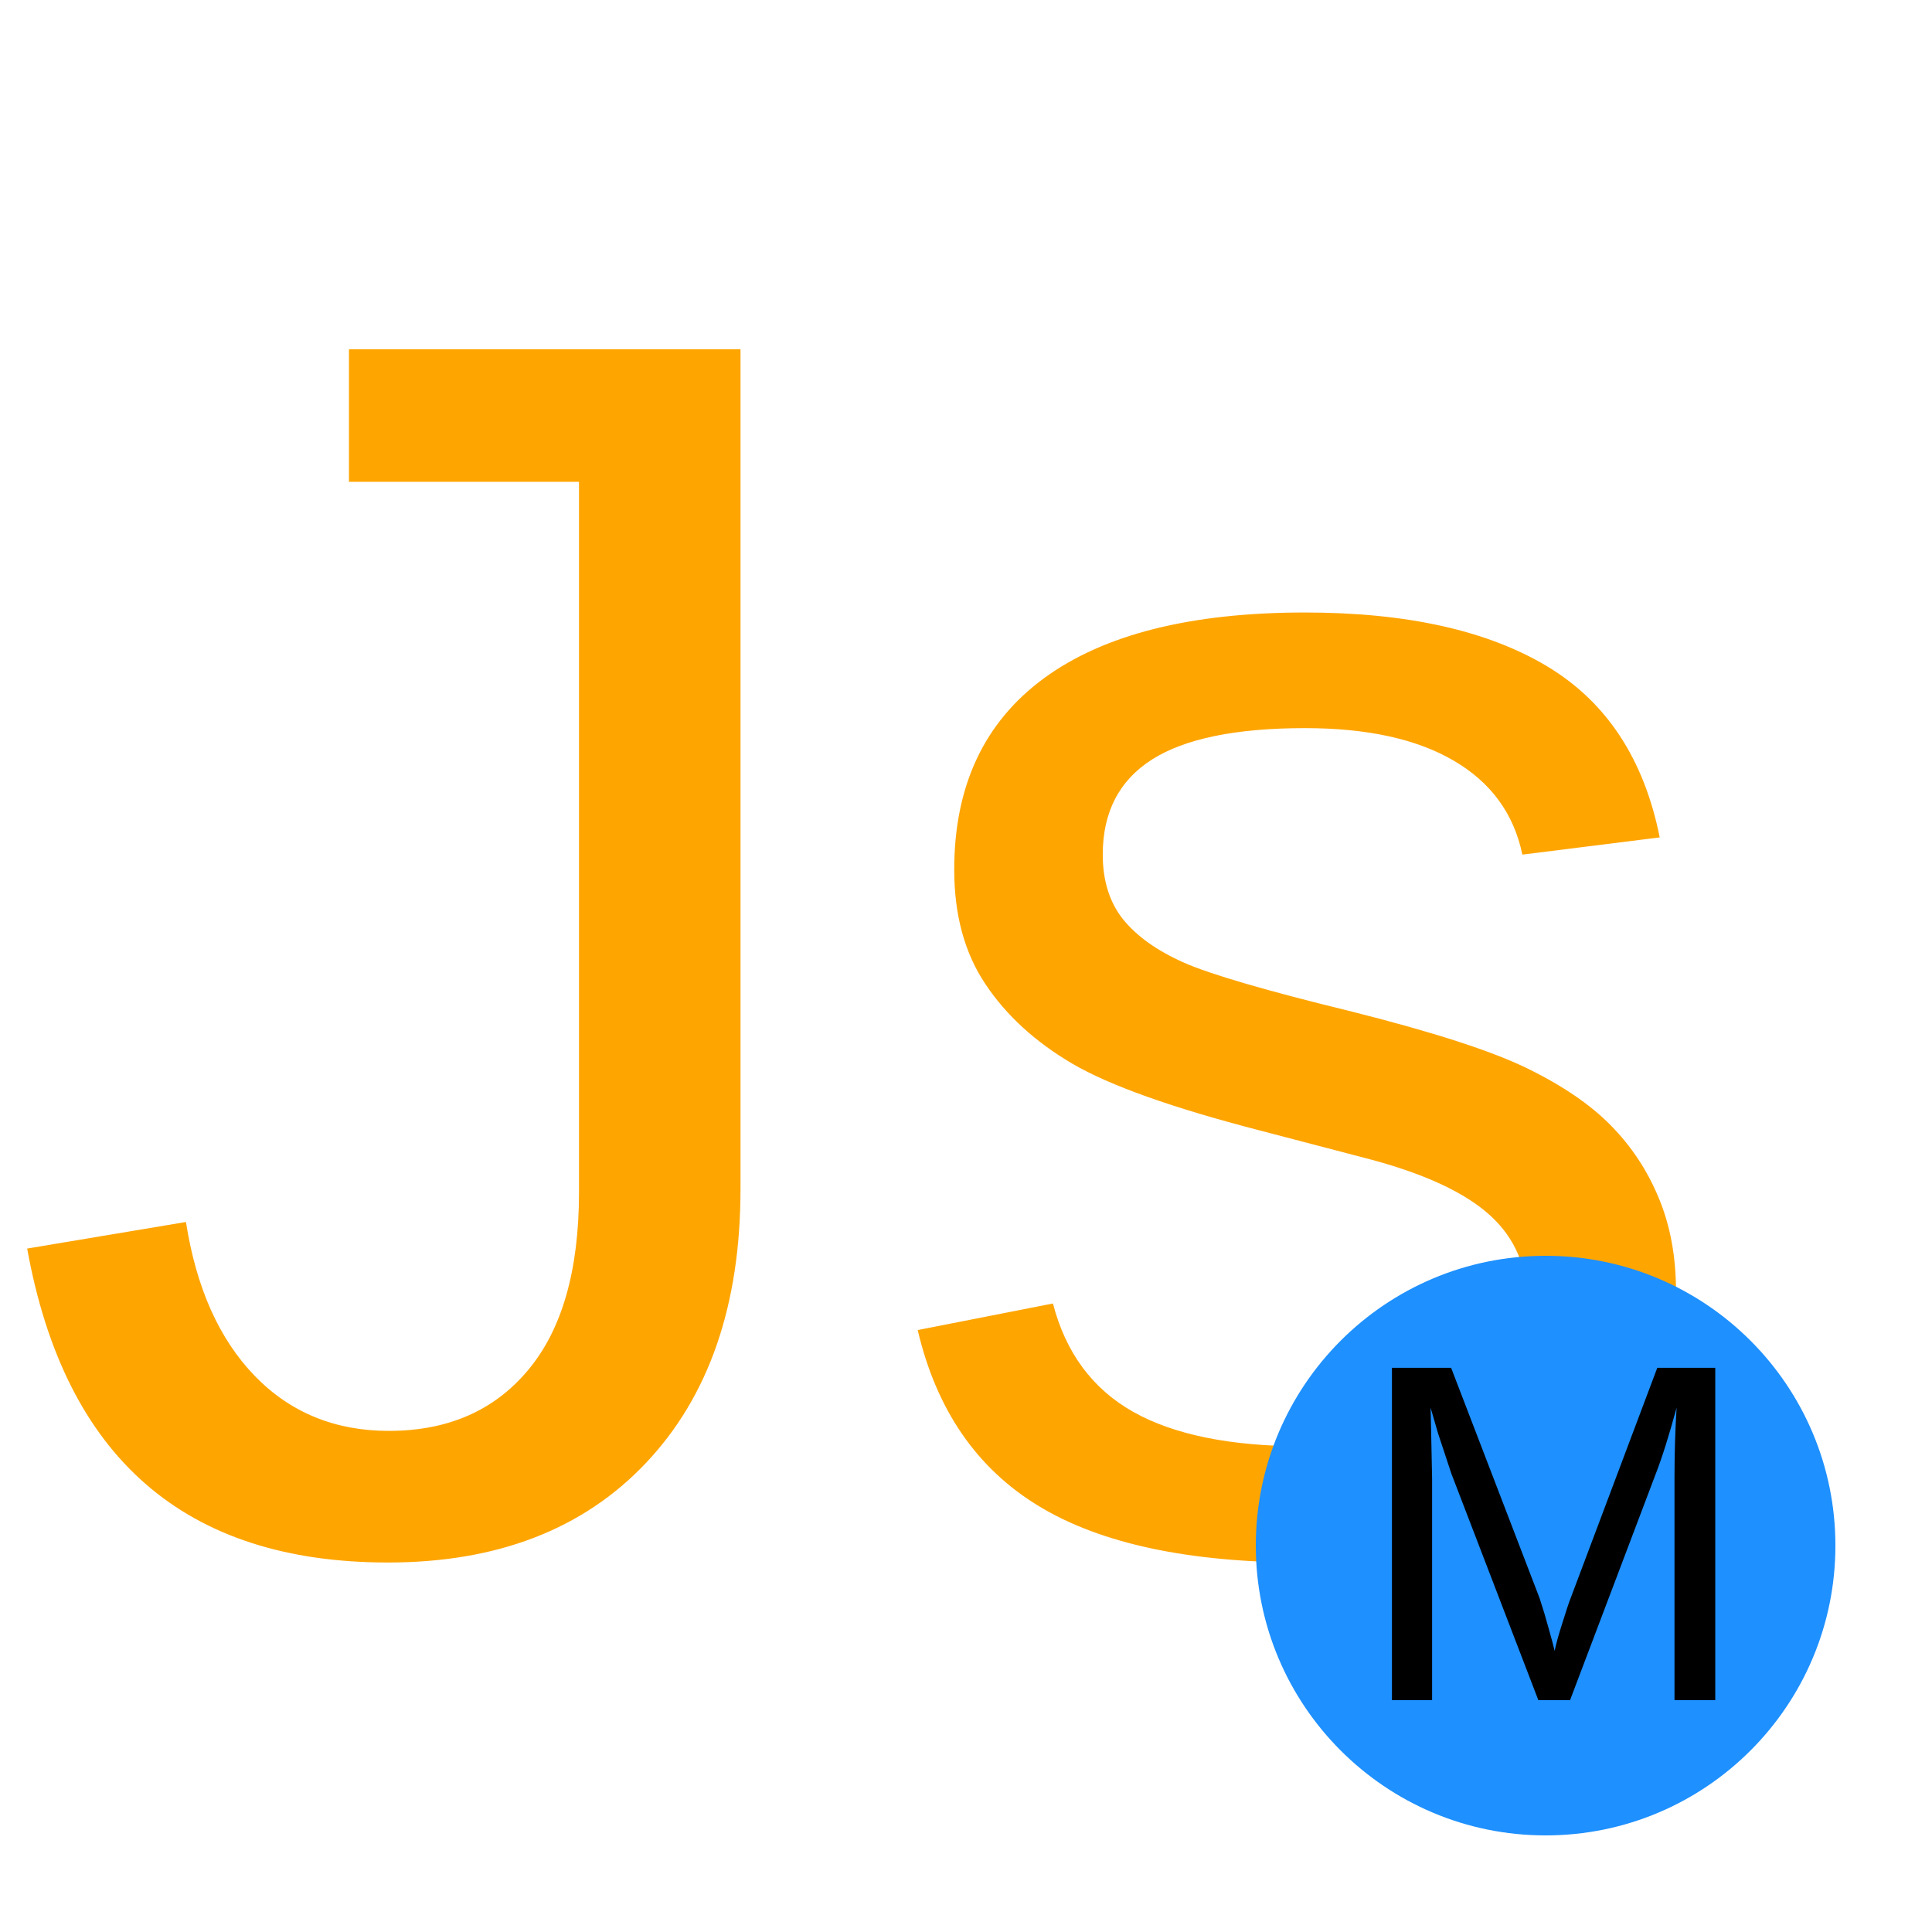
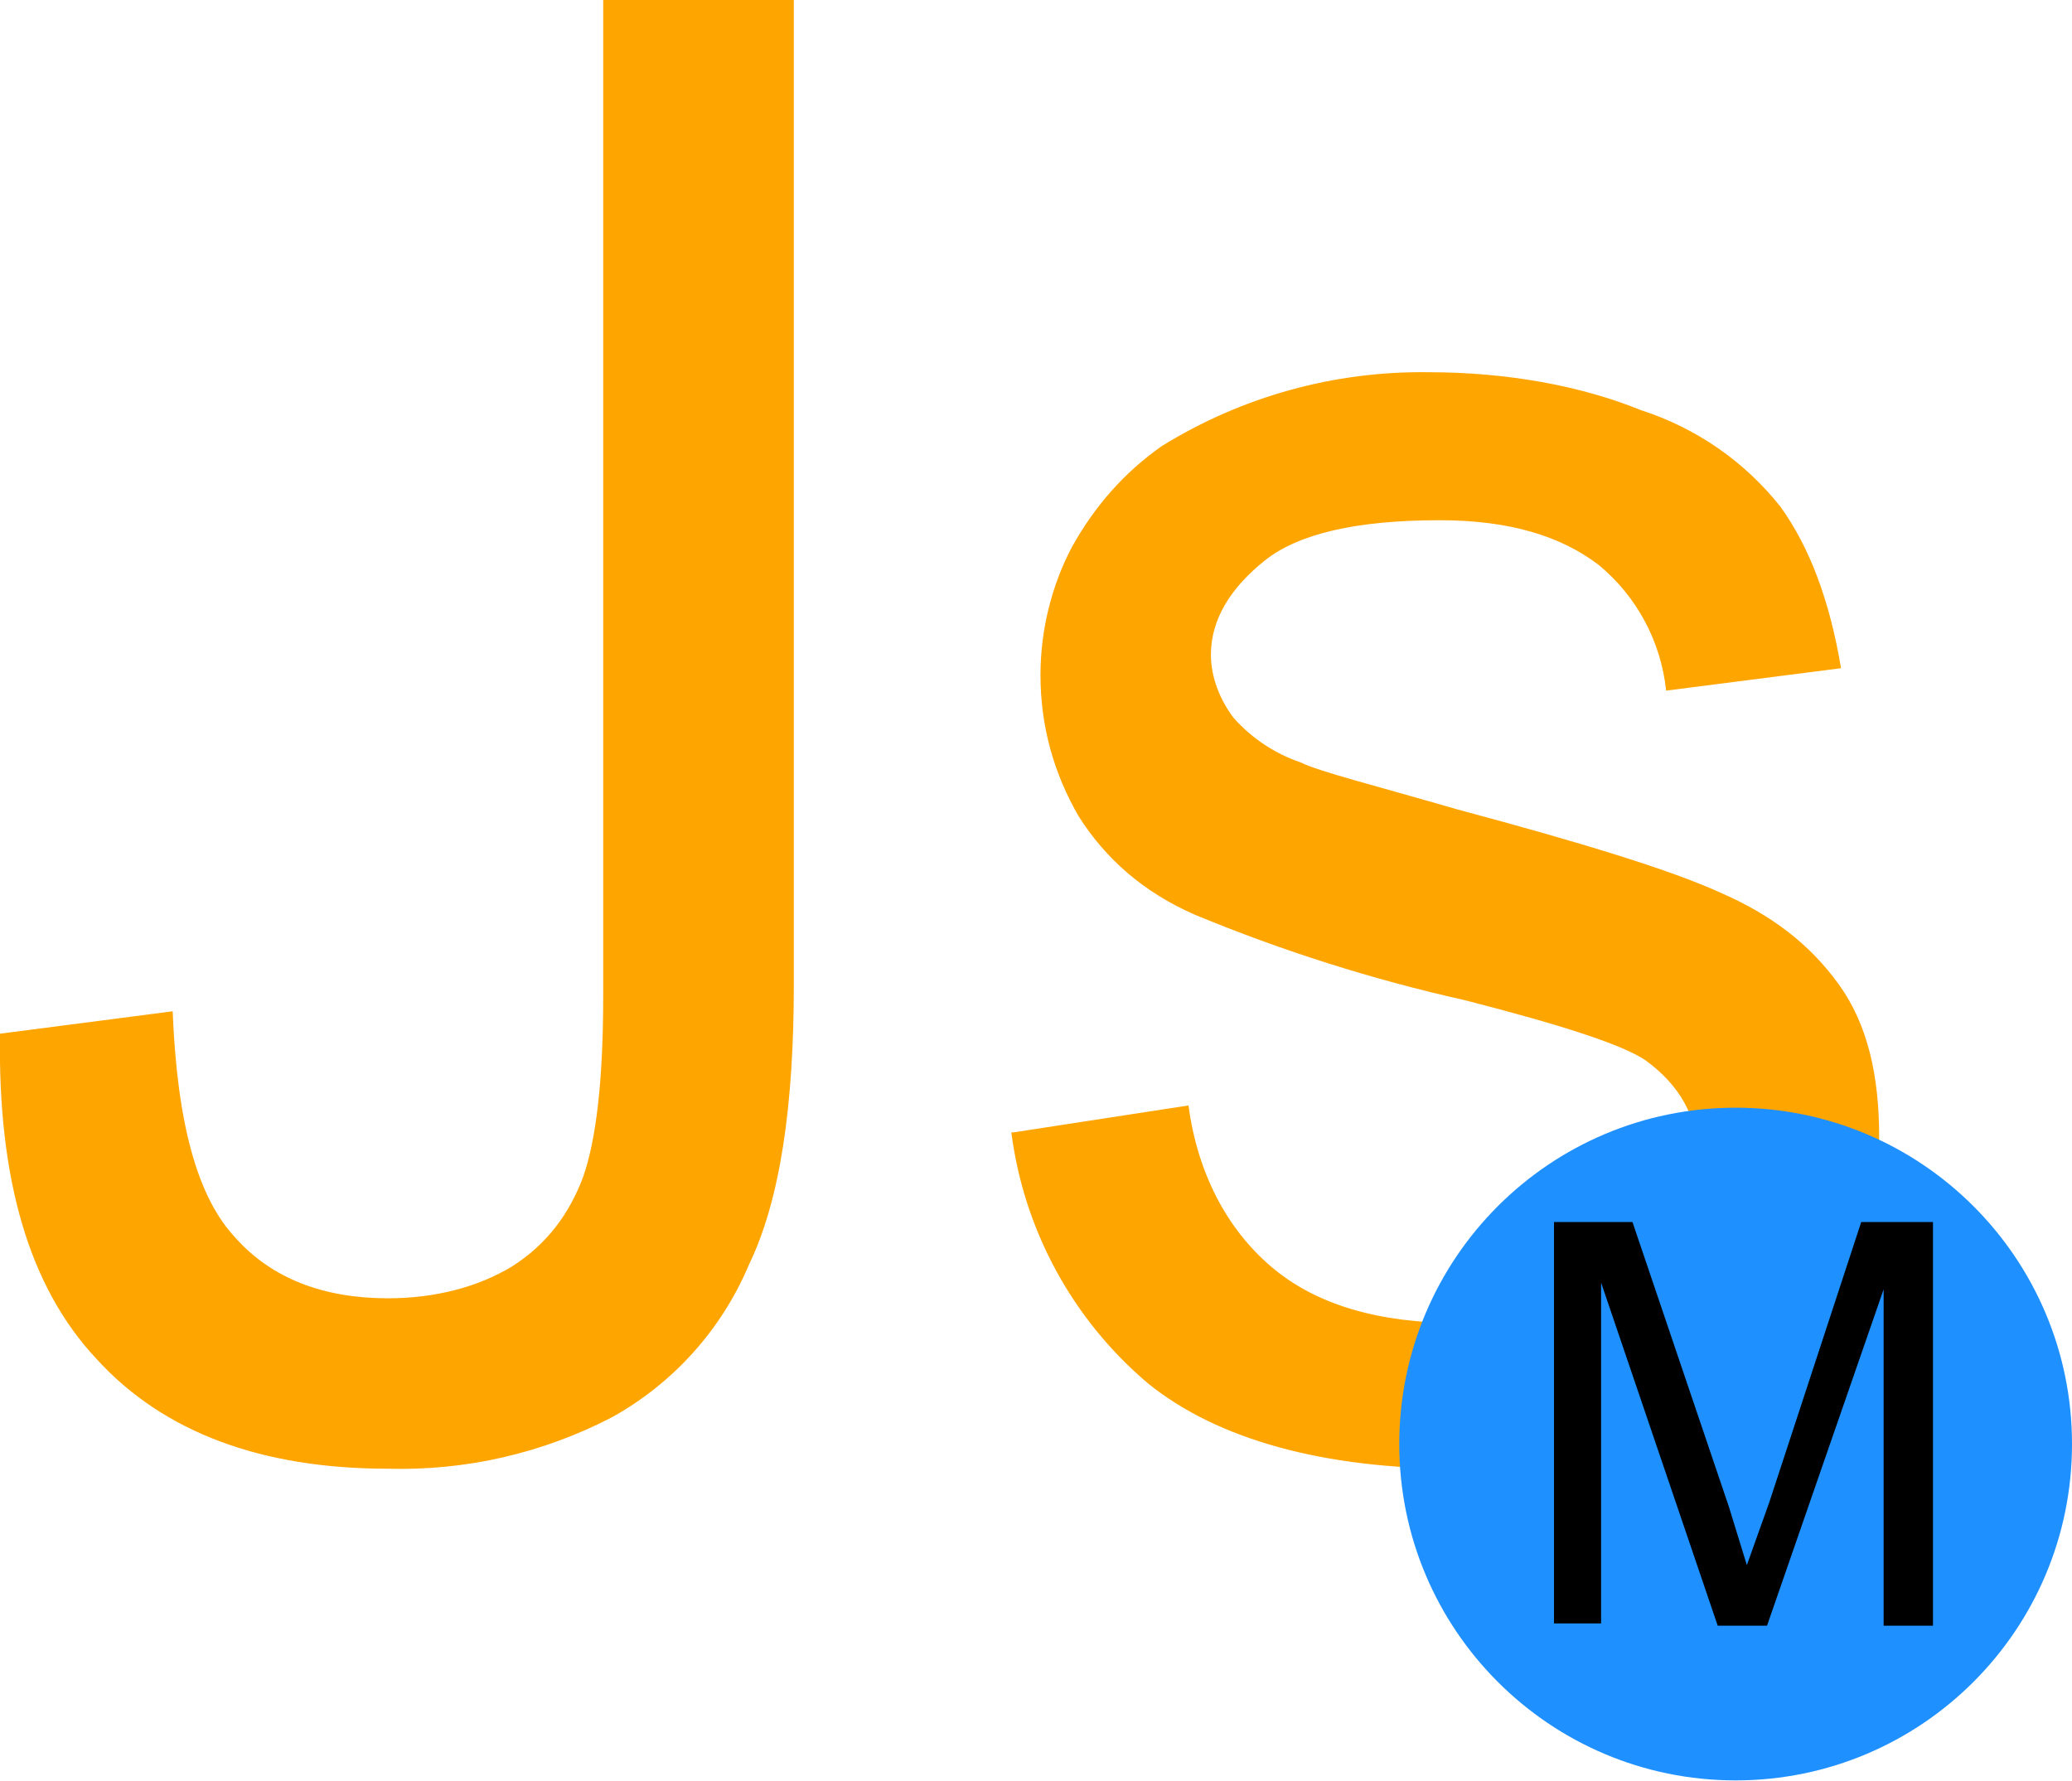
- <svg xmlns="http://www.w3.org/2000/svg" viewBox="0 0 100 100">
-   <text y="80" fill="orange" font-family="Arial" font-size="90">Js</text>
-   <circle cx="80" cy="80" r="15" fill="#1e90ff" />
-   <text x="70" y="88" font-family="Arial" font-size="25">M</text>
+ <svg xmlns="http://www.w3.org/2000/svg" viewBox="0 0 92.4 79.4">
+   <g fill="orange" style="isolation:isolate">
+     <path d="m0 46.1 7.7-1c.2 5 1.1 8.3 2.8 10.1 1.6 1.8 3.9 2.7 6.8 2.7 2.1 0 4-.5 5.5-1.4 1.6-1 2.6-2.4 3.2-4 .6-1.7.9-4.4.9-8.1V0h8.5v43.9c0 5.4-.6 9.6-2 12.5a14 14 0 0 1-6.1 6.8 20.4 20.4 0 0 1-10 2.3c-5.6 0-10-1.6-13-4.9-3-3.2-4.4-8-4.3-14.5ZM45.2 50.5l7.8-1.2c.4 3 1.7 5.5 3.7 7.2S61.5 59 65 59s6.3-.8 8-2.2 2.7-3.3 2.7-5.3c0-1.7-.8-3.1-2.3-4.2-1-.7-3.8-1.6-8.1-2.7a73.2 73.2 0 0 1-12-3.8c-2.3-1-4-2.5-5.2-4.4-1.1-1.9-1.7-4-1.7-6.3 0-2 .5-4 1.4-5.7 1-1.8 2.3-3.3 4-4.5a22 22 0 0 1 11.9-3.3c3.5 0 6.8.6 9.5 1.7a13 13 0 0 1 6.2 4.3c1.3 1.8 2.2 4.2 2.7 7.2l-7.8 1a8.4 8.4 0 0 0-3-5.6c-1.7-1.3-4-2-7.1-2-3.7 0-6.3.6-7.8 1.8S54 27.6 54 29.2c0 1 .4 2 1 2.8a7 7 0 0 0 3 2c.8.4 3.2 1 7 2.1 5.6 1.5 9.5 2.7 11.7 3.7 2.3 1 4 2.3 5.3 4.1s1.8 4.1 1.8 6.8-.7 5.1-2.3 7.5a14.9 14.9 0 0 1-6.6 5.4c-3 1.2-6.2 1.9-9.9 1.9-6 0-10.7-1.3-13.8-3.8a17.6 17.6 0 0 1-6.1-11.2Z" />
+   </g>
+   <circle cx="77.4" cy="64.4" r="15" fill="#1e90ff" />
+   <path d="M69.3 72.4V54.5h3.5l4.3 12.7.8 2.6 1-2.8L83 54.5h3.2v18h-2.2v-15l-5.2 15h-2.2l-5.2-15.3v15.2h-2.2Z" style="isolation:isolate" />
</svg>
